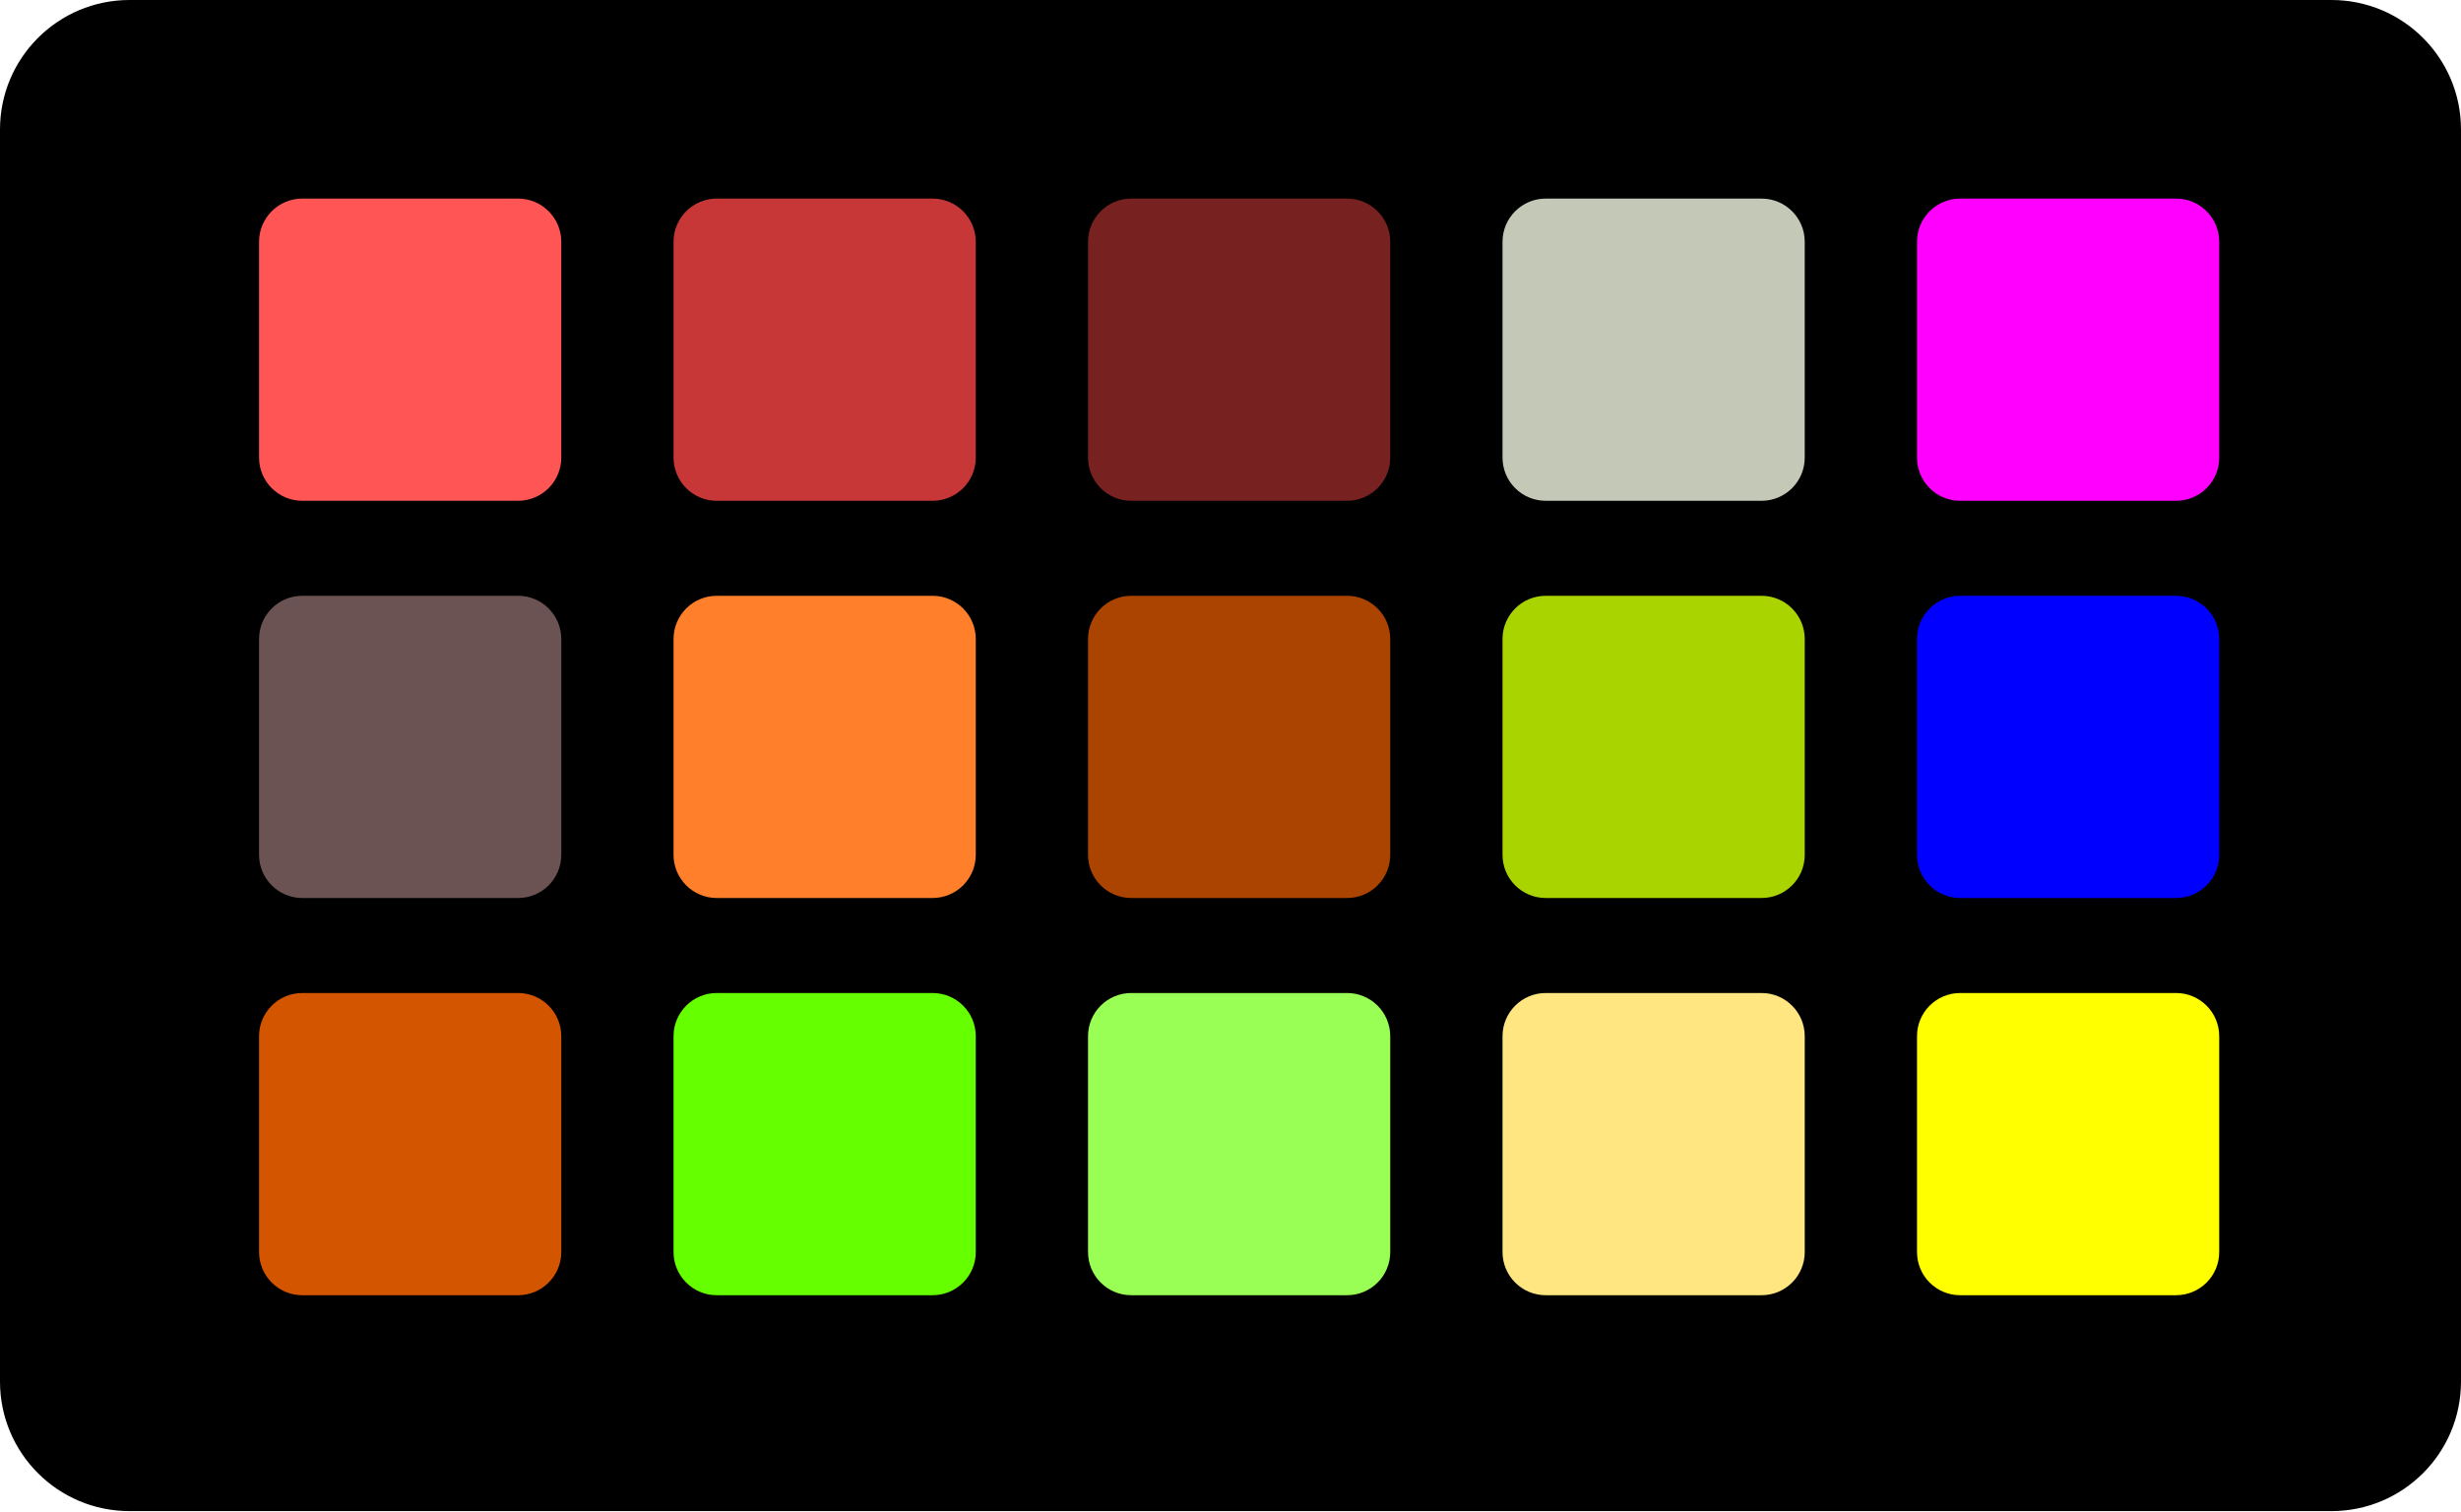
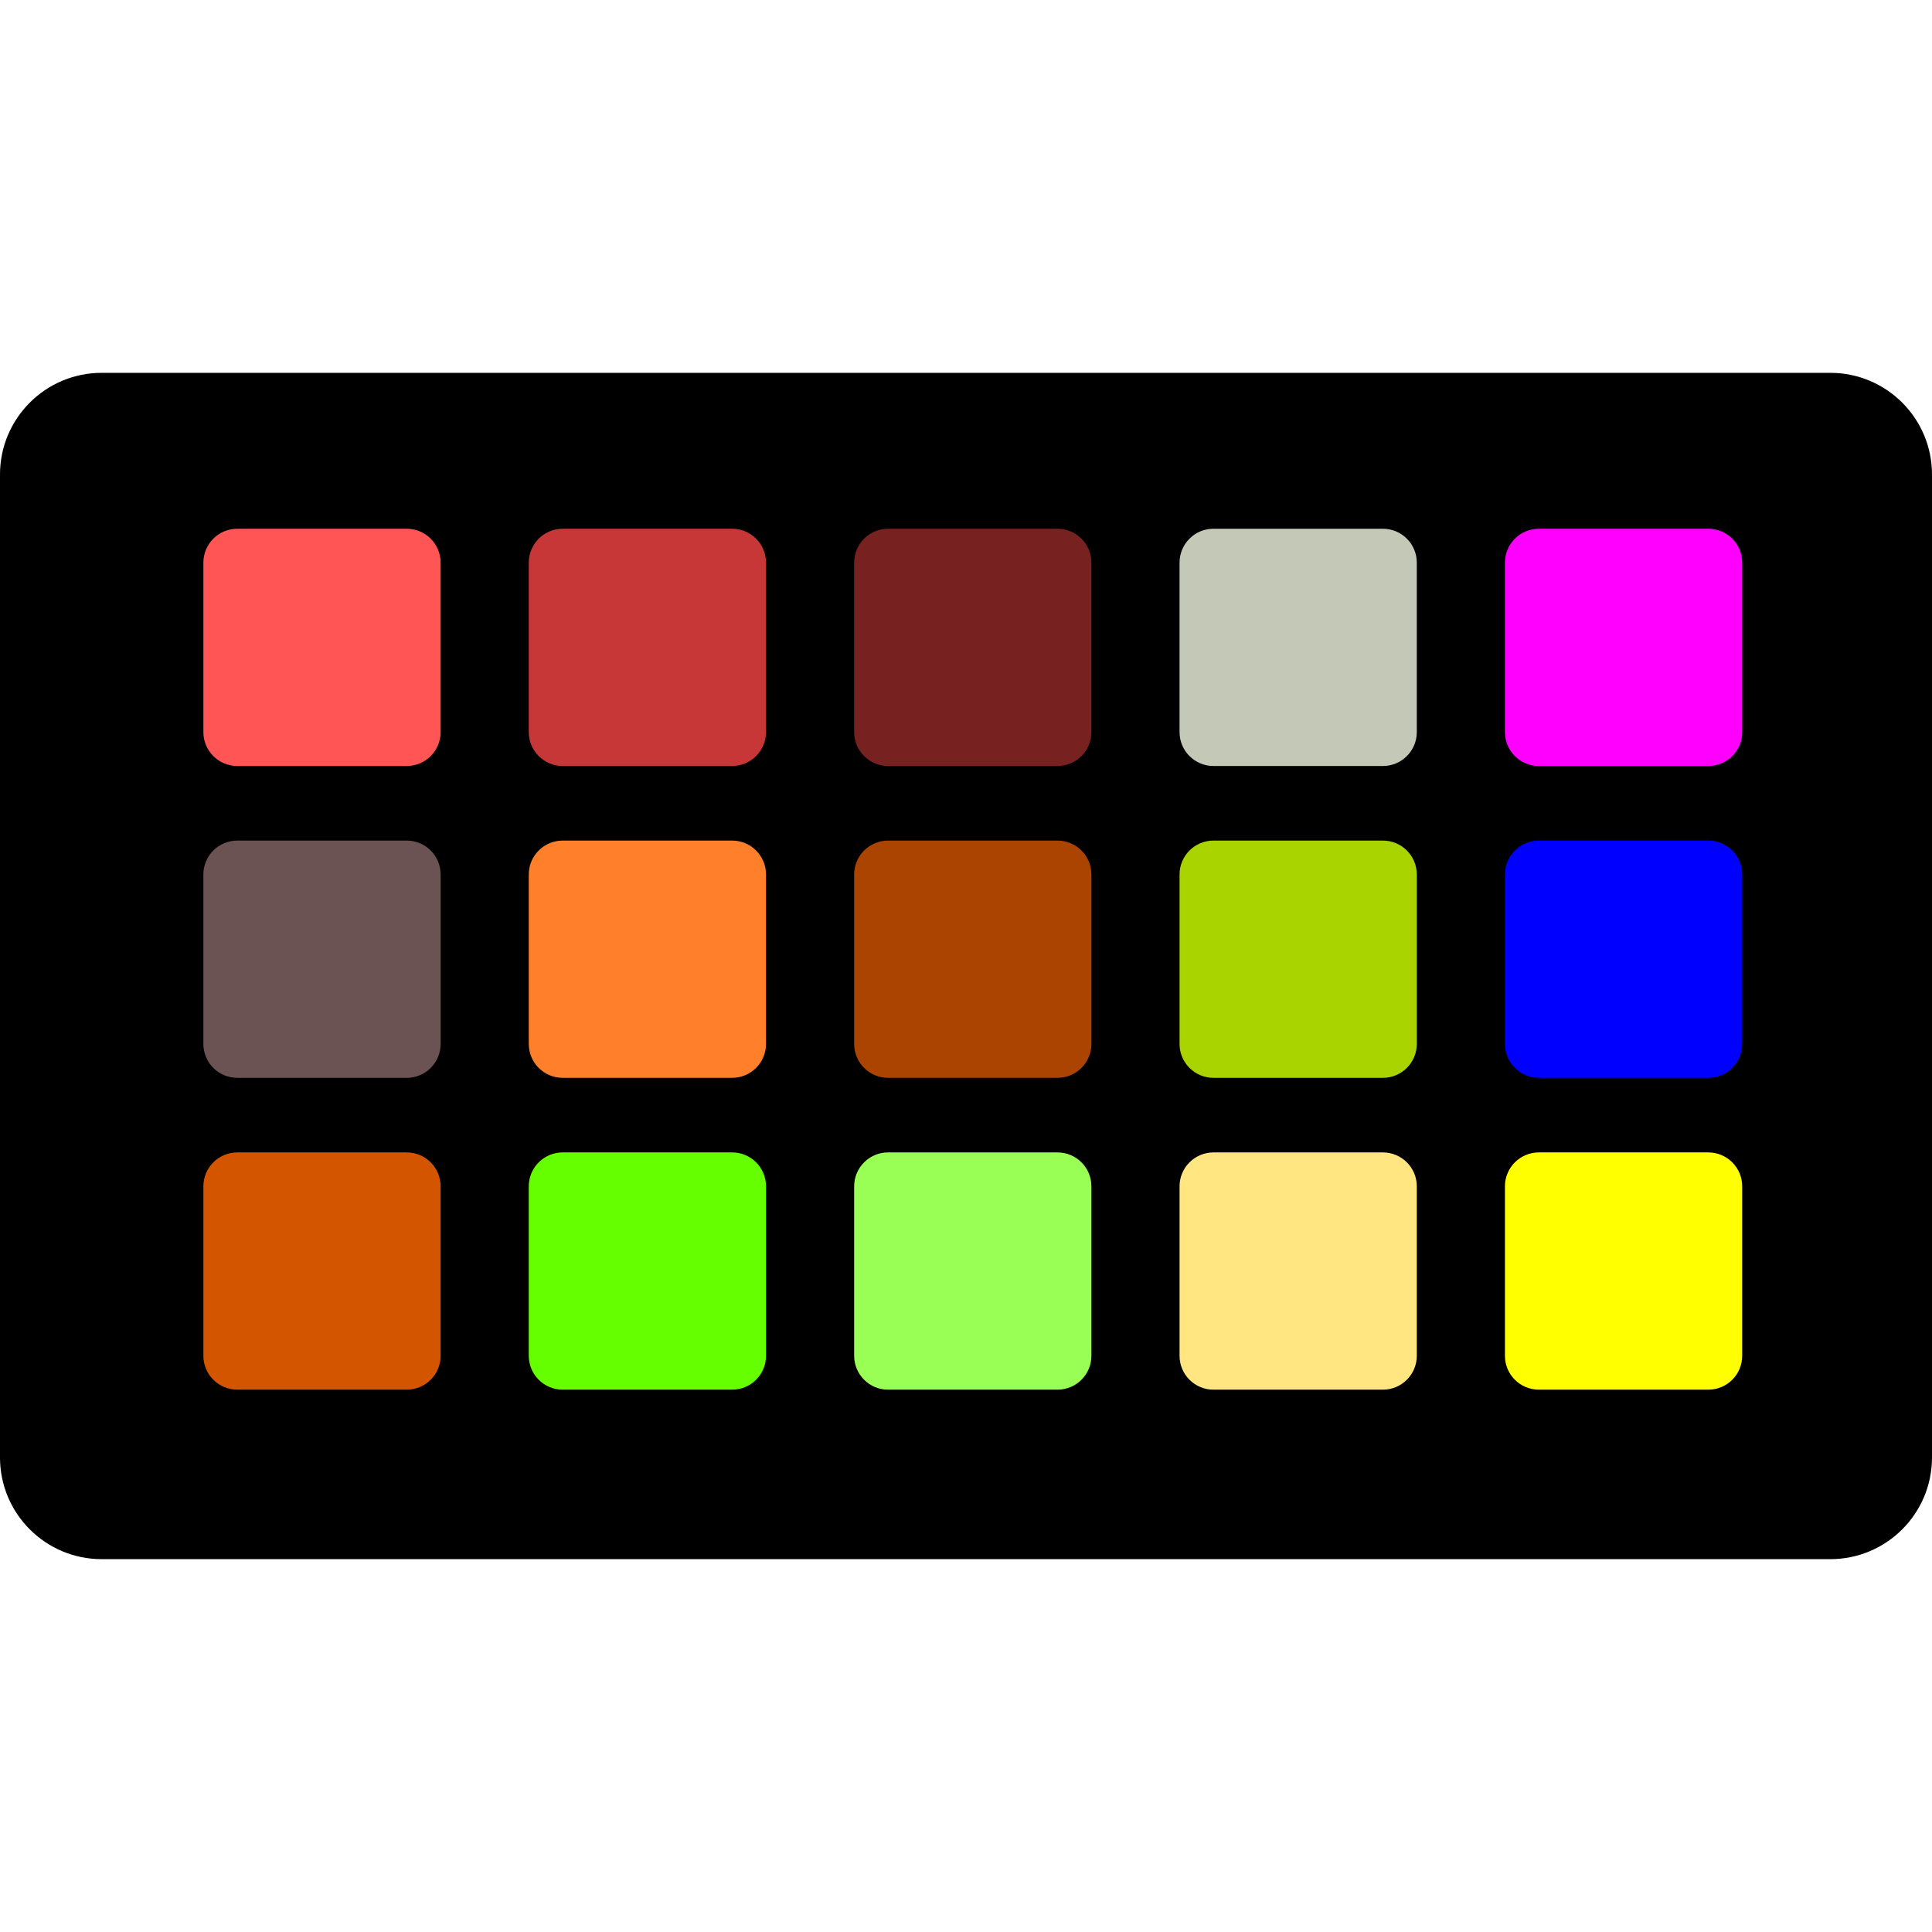
- <svg xmlns="http://www.w3.org/2000/svg" id="svg8" version="1.1" viewBox="0 0 75.406 46.302" height="46.302mm" width="75.406mm">
+ <svg xmlns="http://www.w3.org/2000/svg" width="75.406mm" height="75.406mm" viewBox="0 0 75.406 75.406" version="1.1" id="svg8">
  <defs id="defs2" />
-   <g transform="translate(-44.97917,-95.25)" id="layer1">
-     <rect ry="3.969" y="95.25" x="44.979" height="46.302" width="75.406" id="rect835" style="fill:#000000;stroke:none;stroke-width:3.746" />
-     <rect style="fill:#ff5555;stroke:none;stroke-width:4" id="rect847" width="9.26" height="9.26" x="52.917" y="101.335" ry="1.323" />
-     <rect ry="1.323" y="101.335" x="65.617" height="9.26" width="9.26" id="rect849" style="fill:#c83737;stroke:none;stroke-width:4" />
-     <rect style="fill:#782121;stroke:none;stroke-width:4" id="rect851" width="9.26" height="9.26" x="78.317" y="101.335" ry="1.323" />
-     <rect ry="1.323" y="101.335" x="91.017" height="9.26" width="9.26" id="rect853" style="fill:#c4c8b7;stroke:none;stroke-width:4" />
-     <rect style="fill:#ff00ff;stroke:none;stroke-width:4" id="rect855" width="9.26" height="9.26" x="103.717" y="101.335" ry="1.323" />
-     <rect ry="1.323" y="113.506" x="52.917" height="9.26" width="9.26" id="rect864" style="fill:#6c5353;stroke:none;stroke-width:4" />
-     <rect style="fill:#ff7f2a;stroke:none;stroke-width:4" id="rect866" width="9.26" height="9.26" x="65.617" y="113.506" ry="1.323" />
-     <rect ry="1.323" y="113.506" x="78.317" height="9.26" width="9.26" id="rect868" style="fill:#aa4400;stroke:none;stroke-width:4" />
-     <rect style="fill:#aad400;stroke:none;stroke-width:4" id="rect870" width="9.26" height="9.26" x="91.017" y="113.506" ry="1.323" />
-     <rect ry="1.323" y="113.506" x="103.717" height="9.26" width="9.26" id="rect872" style="fill:#0000ff;stroke:none;stroke-width:4" />
-     <rect style="fill:#d45500;stroke:none;stroke-width:4" id="rect876" width="9.26" height="9.26" x="52.917" y="125.677" ry="1.323" />
-     <rect ry="1.323" y="125.677" x="65.617" height="9.26" width="9.26" id="rect878" style="fill:#66ff00;stroke:none;stroke-width:4" />
-     <rect style="fill:#99ff55;stroke:none;stroke-width:4" id="rect880" width="9.26" height="9.26" x="78.317" y="125.677" ry="1.323" />
-     <rect ry="1.323" y="125.677" x="91.017" height="9.26" width="9.26" id="rect882" style="fill:#ffe680;stroke:none;stroke-width:4" />
-     <rect style="fill:#ffff00;stroke:none;stroke-width:4" id="rect884" width="9.26" height="9.26" x="103.717" y="125.677" ry="1.323" />
+   <g id="layer1" transform="translate(-44.97929,-82.02084)">
+     <g transform="translate(1.2588501e-4,1.322794)" id="g866">
+       <rect ry="3.969" y="95.25" x="44.979" height="46.302" width="75.406" id="rect835" style="fill:#000000;stroke:none;stroke-width:3.746" />
+       <rect style="fill:#ff5555;stroke:none;stroke-width:4" id="rect847" width="9.26" height="9.26" x="52.917" y="101.335" ry="1.323" />
+       <rect ry="1.323" y="101.335" x="65.617" height="9.26" width="9.26" id="rect849" style="fill:#c83737;stroke:none;stroke-width:4" />
+       <rect style="fill:#782121;stroke:none;stroke-width:4" id="rect851" width="9.26" height="9.26" x="78.317" y="101.335" ry="1.323" />
+       <rect ry="1.323" y="101.335" x="91.017" height="9.26" width="9.26" id="rect853" style="fill:#c4c8b7;stroke:none;stroke-width:4" />
+       <rect style="fill:#ff00ff;stroke:none;stroke-width:4" id="rect855" width="9.26" height="9.26" x="103.717" y="101.335" ry="1.323" />
+       <rect ry="1.323" y="113.506" x="52.917" height="9.26" width="9.26" id="rect864" style="fill:#6c5353;stroke:none;stroke-width:4" />
+       <rect style="fill:#ff7f2a;stroke:none;stroke-width:4" id="rect866" width="9.26" height="9.26" x="65.617" y="113.506" ry="1.323" />
+       <rect ry="1.323" y="113.506" x="78.317" height="9.26" width="9.26" id="rect868" style="fill:#aa4400;stroke:none;stroke-width:4" />
+       <rect style="fill:#aad400;stroke:none;stroke-width:4" id="rect870" width="9.26" height="9.26" x="91.017" y="113.506" ry="1.323" />
+       <rect ry="1.323" y="113.506" x="103.717" height="9.26" width="9.26" id="rect872" style="fill:#0000ff;stroke:none;stroke-width:4" />
+       <rect style="fill:#d45500;stroke:none;stroke-width:4" id="rect876" width="9.26" height="9.26" x="52.917" y="125.677" ry="1.323" />
+       <rect ry="1.323" y="125.677" x="65.617" height="9.26" width="9.26" id="rect878" style="fill:#66ff00;stroke:none;stroke-width:4" />
+       <rect style="fill:#99ff55;stroke:none;stroke-width:4" id="rect880" width="9.26" height="9.26" x="78.317" y="125.677" ry="1.323" />
+       <rect ry="1.323" y="125.677" x="91.017" height="9.26" width="9.26" id="rect882" style="fill:#ffe680;stroke:none;stroke-width:4" />
+       <rect style="fill:#ffff00;stroke:none;stroke-width:4" id="rect884" width="9.26" height="9.26" x="103.717" y="125.677" ry="1.323" />
+     </g>
+     <rect ry="3.6168635e-07" y="82.021" x="44.979" height="75.406" width="75.406" id="rect848" style="fill:none;stroke-width:3.559" />
  </g>
</svg>
